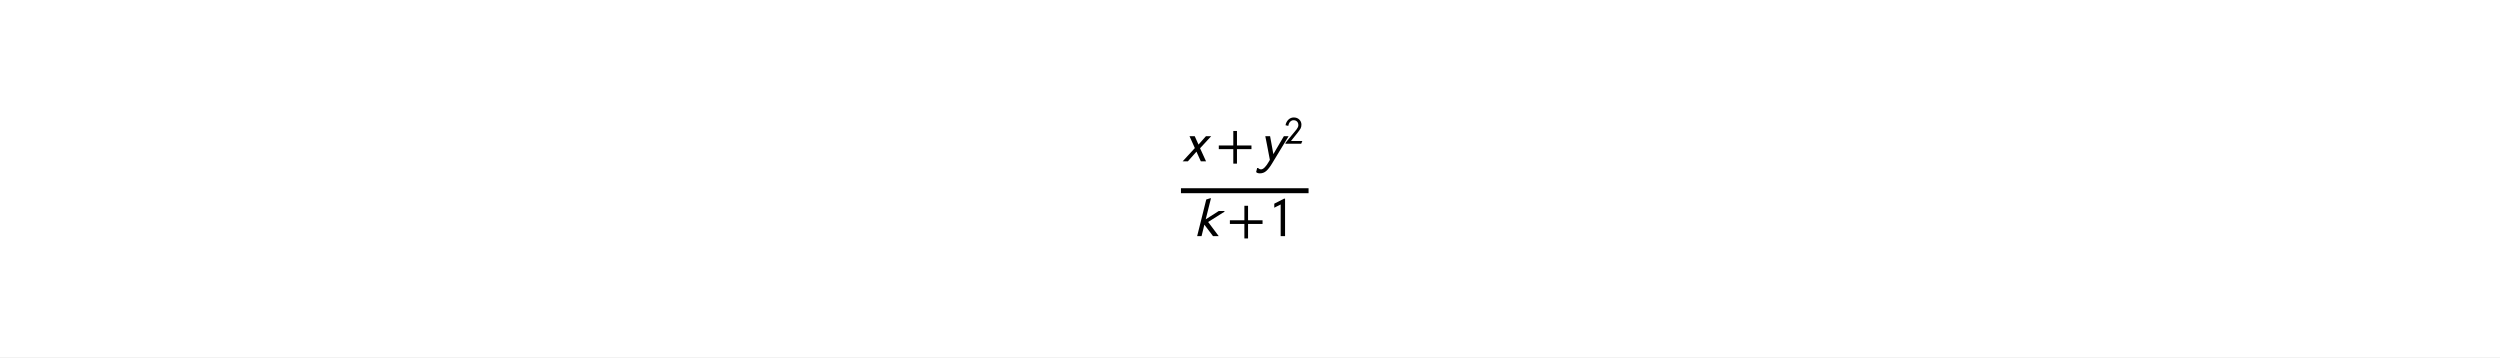
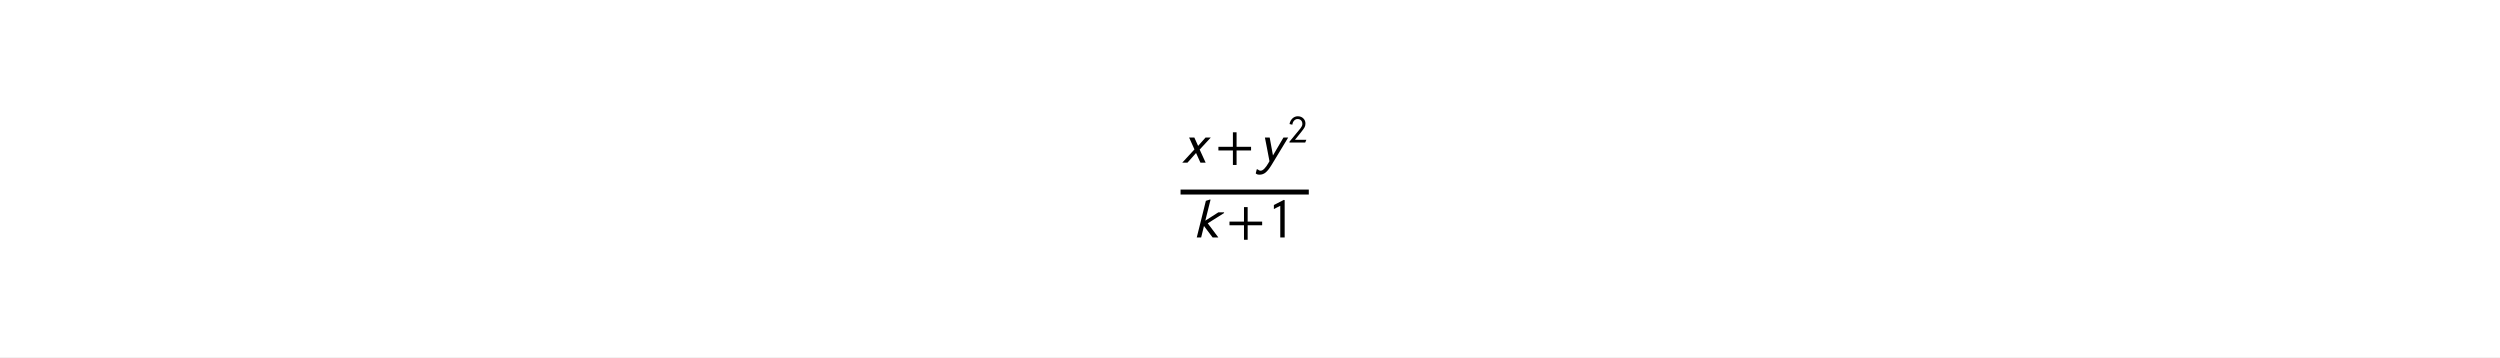
<svg xmlns="http://www.w3.org/2000/svg" xmlns:xlink="http://www.w3.org/1999/xlink" height="54pt" version="1.1" viewBox="0 0 378 54" width="378pt">
  <defs>
    <style type="text/css">
- *{stroke-linecap:butt;stroke-linejoin:round;}
+ *{stroke-linecap:butt;stroke-linejoin:round;stroke-miterlimit:100000;}
  </style>
  </defs>
  <g id="figure_1">
    <g id="patch_1">
-       <path d=" M0 54 L378 54 L378 0 L0 0 z " style="fill:#ffffff;" />
+       <path d="M 0 54  L 378 54  L 378 0  L 0 0  z " style="fill:#ffffff;" />
    </g>
    <g id="text_1">
      <defs>
-         <path d=" M46.906 7.094 L44 0 L3.5 0 L3.5 2.094 L21 23.5 L21 23.406 L26.594 30.203 Q30.5 34.906 32.094 36.953 Q33.703 39 35.203 41.953 Q36.703 44.906 36.703 47.5 Q36.703 53.703 33.344 57.094 Q30 60.5 24.203 60.5 Q19.594 60.5 15.75 56.703 Q11.906 52.906 10.906 45.906 L3.703 47.594 Q5.297 56.5 11.188 62.047 Q17.094 67.594 24.906 67.594 Q33.594 67.594 39.094 62.188 Q44.594 56.797 44.594 49.094 Q44.594 43.5 42.5 39.453 Q40.406 35.406 33.703 27 L17.703 7.094 z " id="STIXGeneral-Regular-1d7e4" />
-         <path d=" M56.5 45.297 L26.406 -4.406 Q21 -13.297 16.141 -17.438 Q11.297 -21.594 4.906 -21.594 Q0.094 -21.594 -1.906 -19.203 L-0.094 -12 L1.5 -12 Q4.094 -14.406 6.906 -14.406 Q10.094 -14.406 13.797 -10.547 Q17.5 -6.703 20.906 -0.594 Q21.094 -0.203 21.797 0.938 Q22.5 2.094 22.797 2.703 Q21.406 10.797 18.297 26.391 Q15.203 42 14.594 45.297 L23.203 45.297 L29.094 13 L48 45.297 z " id="STIXGeneral-Italic-1d63a" />
-         <path d=" M63.594 22 L37.5 22 L37.5 -4.094 L30.906 -4.094 L30.906 22 L4.797 22 L4.797 28.594 L30.906 28.594 L30.906 54.703 L37.5 54.703 L37.5 28.594 L63.594 28.594 z " id="STIXGeneral-Regular-2b" />
-         <path d=" M30.203 0 L22.297 0 L22.297 57 Q20.094 56 15.75 53.75 Q11.406 51.5 10.797 51.203 L10.797 58.5 L28.797 67.703 L30.203 67.203 z " id="STIXGeneral-Regular-1d7e3" />
-         <path d=" M55.594 45.297 L55.297 43.906 L26.094 25.5 L45.203 0 L34.906 0 L19.297 20.703 L14.203 0 L6.297 0 L22.703 66 L30.297 68.406 L31.094 67.906 L21.703 30.297 L45.203 45.297 z " id="STIXGeneral-Italic-1d62c" />
-         <path d=" M54.406 45.297 L34.406 23.594 L45.203 0 L35.797 0 L27.906 17.5 L12.406 0 L3 0 L25 23.906 L15.406 45.297 L24.797 45.297 L31.594 30.203 L45 45.297 z " id="STIXGeneral-Italic-1d639" />
+         <path d="M 55.594 45.297  L 55.297 43.906  L 26.094 25.5  L 45.203 0  L 34.906 0  L 19.297 20.703  L 14.203 0  L 6.297 0  L 22.703 66  L 30.297 68.406  L 31.094 67.906  L 21.703 30.297  L 45.203 45.297  z " id="STIXGeneral-Italic-1d62c" />
+         <path d="M 54.406 45.297  L 34.406 23.594  L 45.203 0  L 35.797 0  L 27.906 17.5  L 12.406 0  L 3 0  L 25 23.906  L 15.406 45.297  L 24.797 45.297  L 31.594 30.203  L 45 45.297  z " id="STIXGeneral-Italic-1d639" />
+         <path d="M 46.906 7.094  L 44 0  L 3.5 0  L 3.5 2.094  L 21 23.5  L 21 23.406  L 26.594 30.203  Q 30.5 34.906 32.094 36.953  Q 33.703 39 35.203 41.953  Q 36.703 44.906 36.703 47.5  Q 36.703 53.703 33.344 57.094  Q 30 60.5 24.203 60.5  Q 19.594 60.5 15.75 56.703  Q 11.906 52.906 10.906 45.906  L 3.703 47.594  Q 5.297 56.5 11.188 62.047  Q 17.094 67.594 24.906 67.594  Q 33.594 67.594 39.094 62.188  Q 44.594 56.797 44.594 49.094  Q 44.594 43.5 42.5 39.453  Q 40.406 35.406 33.703 27  L 17.703 7.094  z " id="STIXGeneral-Regular-1d7e4" />
+         <path d="M 56.5 45.297  L 26.406 -4.406  Q 21 -13.297 16.141 -17.438  Q 11.297 -21.594 4.906 -21.594  Q 0.094 -21.594 -1.906 -19.203  L -0.094 -12  L 1.5 -12  Q 4.094 -14.406 6.906 -14.406  Q 10.094 -14.406 13.797 -10.547  Q 17.5 -6.703 20.906 -0.594  Q 21.094 -0.203 21.797 0.938  Q 22.5 2.094 22.797 2.703  Q 21.406 10.797 18.297 26.391  Q 15.203 42 14.594 45.297  L 23.203 45.297  L 29.094 13  L 48 45.297  z " id="STIXGeneral-Italic-1d63a" />
+         <path d="M 63.594 22  L 37.5 22  L 37.5 -4.094  L 30.906 -4.094  L 30.906 22  L 4.797 22  L 4.797 28.594  L 30.906 28.594  L 30.906 54.703  L 37.5 54.703  L 37.5 28.594  L 63.594 28.594  z " id="STIXGeneral-Regular-2b" />
+         <path d="M 30.203 0  L 22.297 0  L 22.297 57  Q 20.094 56 15.75 53.75  Q 11.406 51.5 10.797 51.203  L 10.797 58.5  L 28.797 67.703  L 30.203 67.203  z " id="STIXGeneral-Regular-1d7e3" />
      </defs>
-       <g transform="translate(178.56 30.84)scale(0.12 -0.12)">
-         <use transform="translate(0.0 53.68359)scale(0.7)" xlink:href="#STIXGeneral-Italic-1d639" />
-         <use transform="translate(44.324 53.68359)scale(0.7)" xlink:href="#STIXGeneral-Regular-2b" />
-         <use transform="translate(96.06581 53.68359)scale(0.7)" xlink:href="#STIXGeneral-Italic-1d63a" />
-         <use transform="translate(129.9458 75.87906)scale(0.49)" xlink:href="#STIXGeneral-Regular-1d7e4" />
-         <use transform="translate(16.0 -40.56641)scale(0.7)" xlink:href="#STIXGeneral-Italic-1d62c" />
-         <use transform="translate(58.29399 -40.56641)scale(0.7)" xlink:href="#STIXGeneral-Regular-2b" />
-         <use transform="translate(110.0358 -40.56641)scale(0.7)" xlink:href="#STIXGeneral-Regular-1d7e3" />
-         <path d=" M0 13.568 L0 19.818 L160.787 19.818 L160.787 13.568 L0 13.568 z " />
+       <g transform="translate(178.5 31.02)scale(0.12 -0.12)">
+         <use transform="translate(0.0 53.51281)scale(0.7)" xlink:href="#STIXGeneral-Italic-1d639" />
+         <use transform="translate(44.324 53.51281)scale(0.7)" xlink:href="#STIXGeneral-Regular-2b" />
+         <use transform="translate(96.06581 53.51281)scale(0.7)" xlink:href="#STIXGeneral-Italic-1d63a" />
+         <use transform="translate(135.4947 78.87906)scale(0.49)" xlink:href="#STIXGeneral-Regular-1d7e4" />
+         <use transform="translate(16.0 -40.73719)scale(0.7)" xlink:href="#STIXGeneral-Italic-1d62c" />
+         <use transform="translate(58.29399 -40.73719)scale(0.7)" xlink:href="#STIXGeneral-Regular-2b" />
+         <use transform="translate(110.0358 -40.73719)scale(0.7)" xlink:href="#STIXGeneral-Regular-1d7e3" />
+         <path d="M 0 13.397  L 0 19.647  L 161.58 19.647  L 161.58 13.397  L 0 13.397  z " />
      </g>
    </g>
  </g>
</svg>
